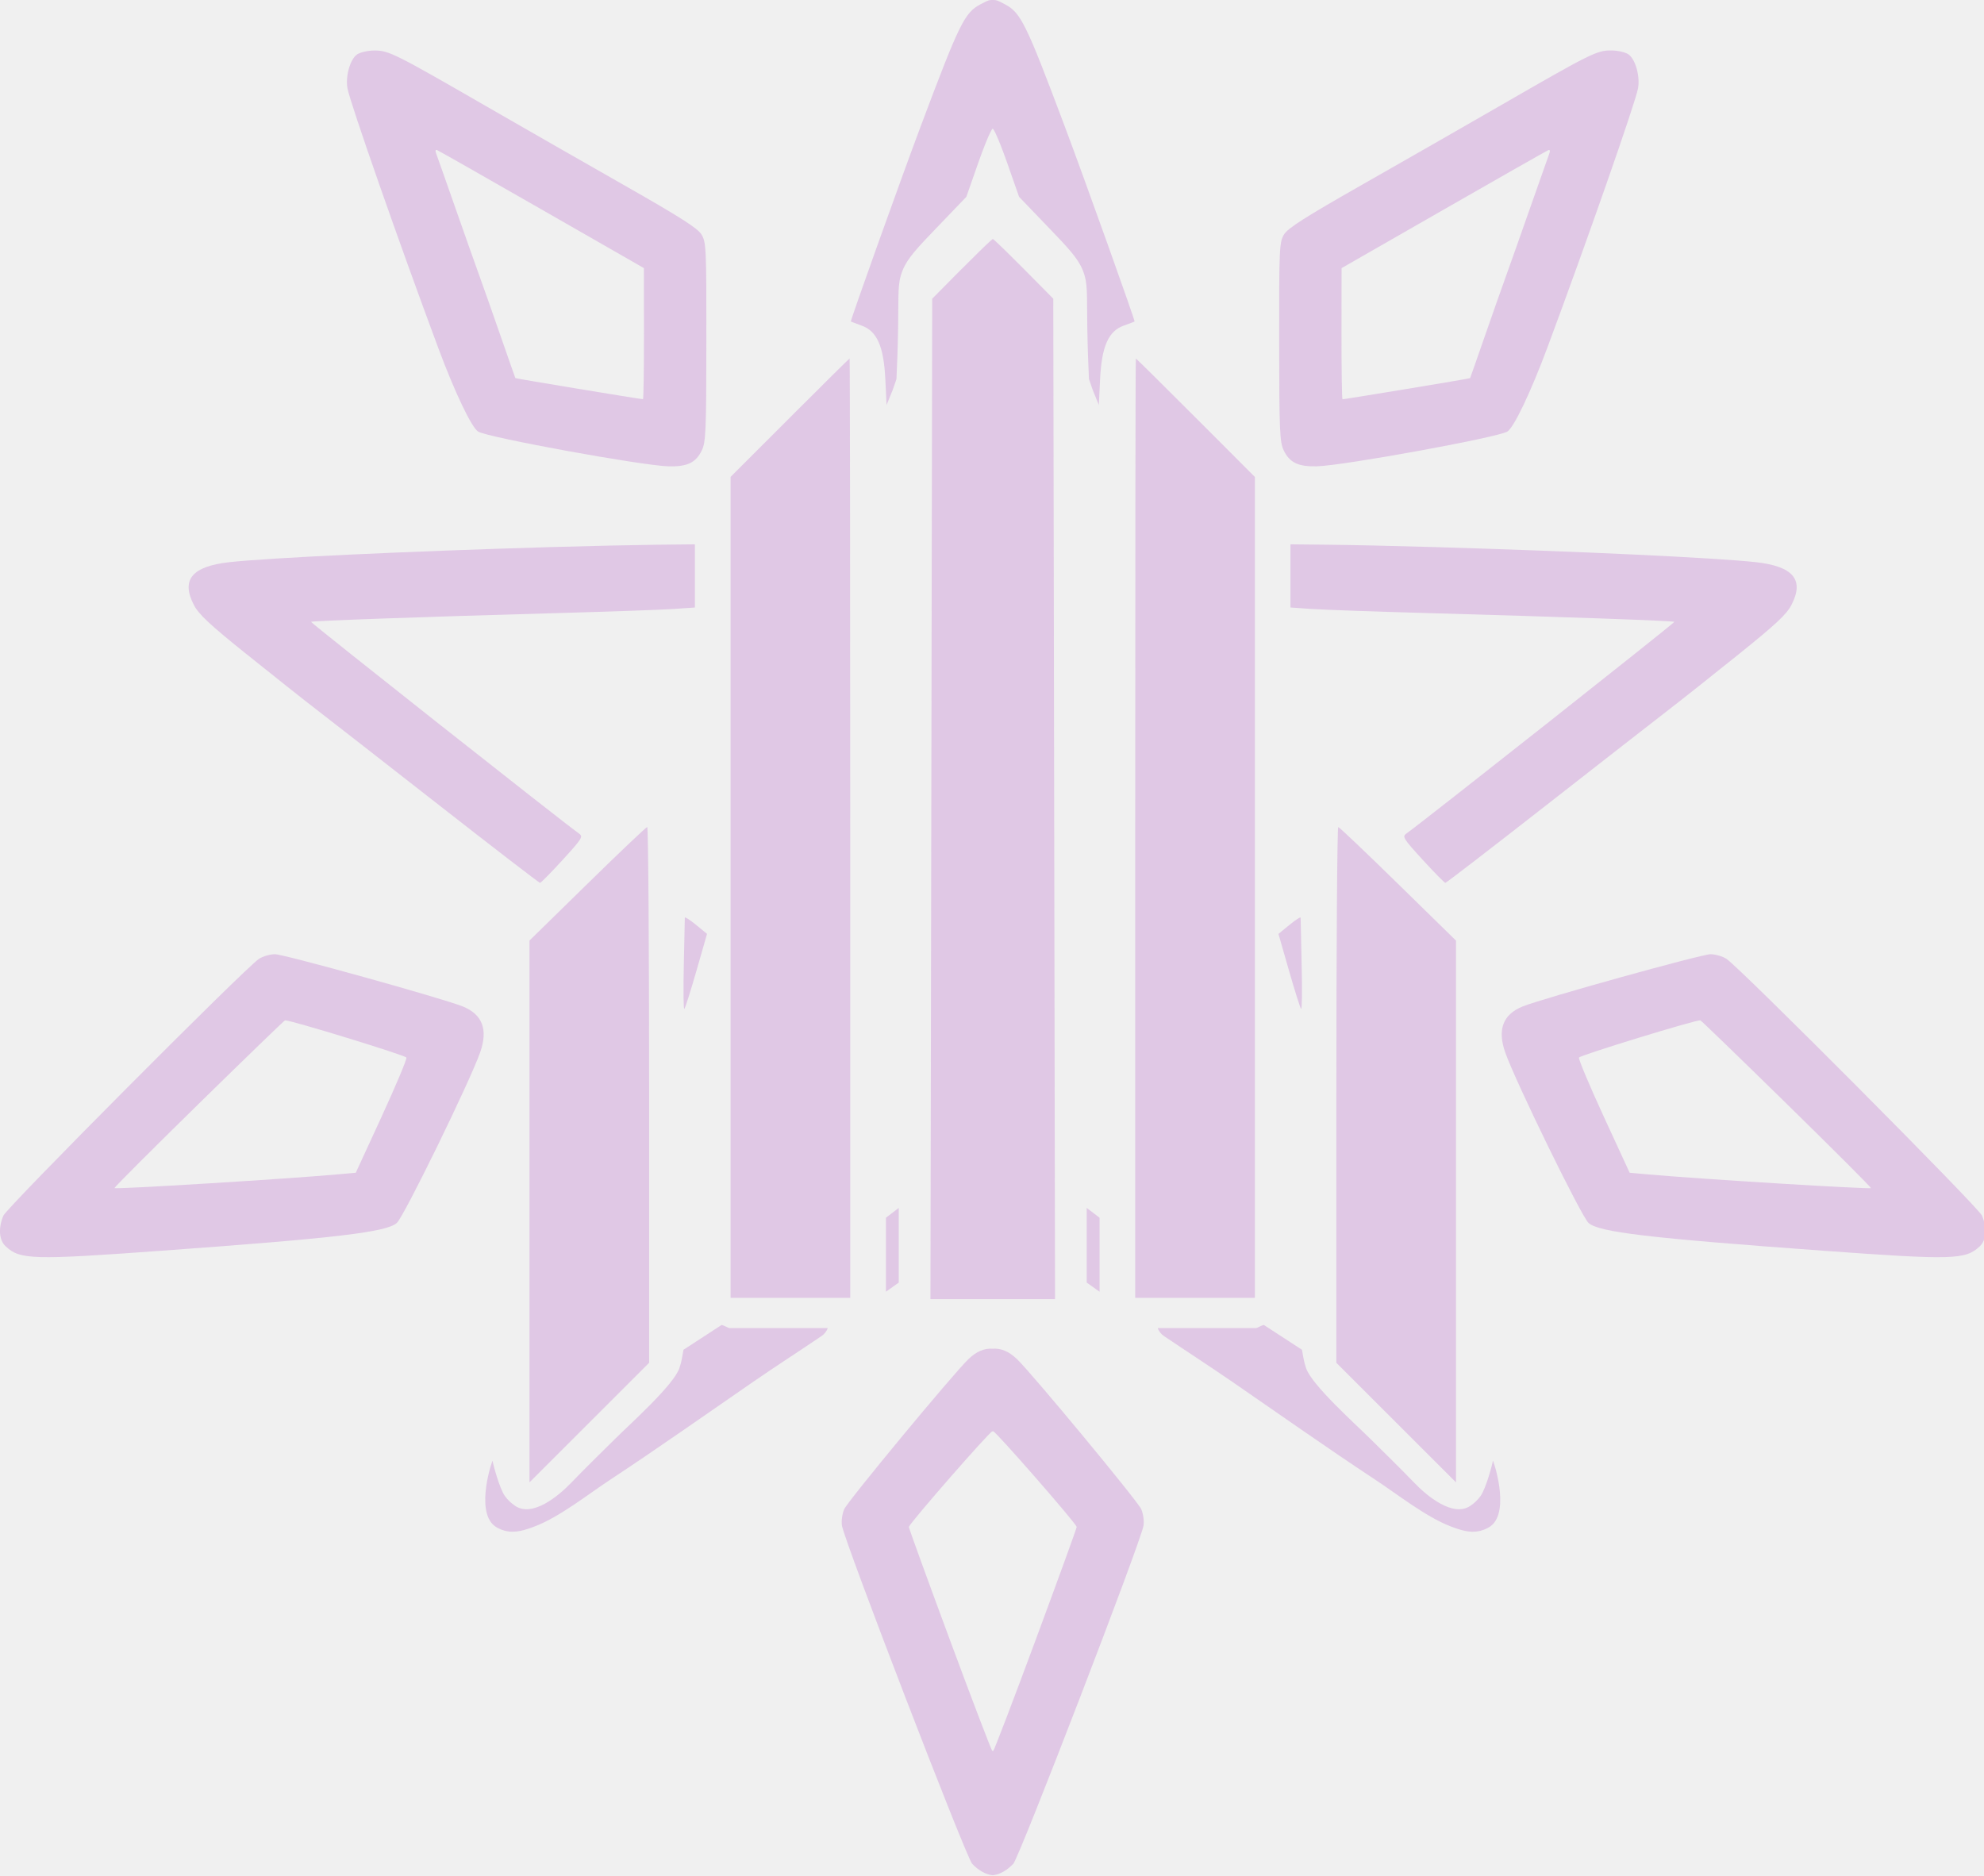
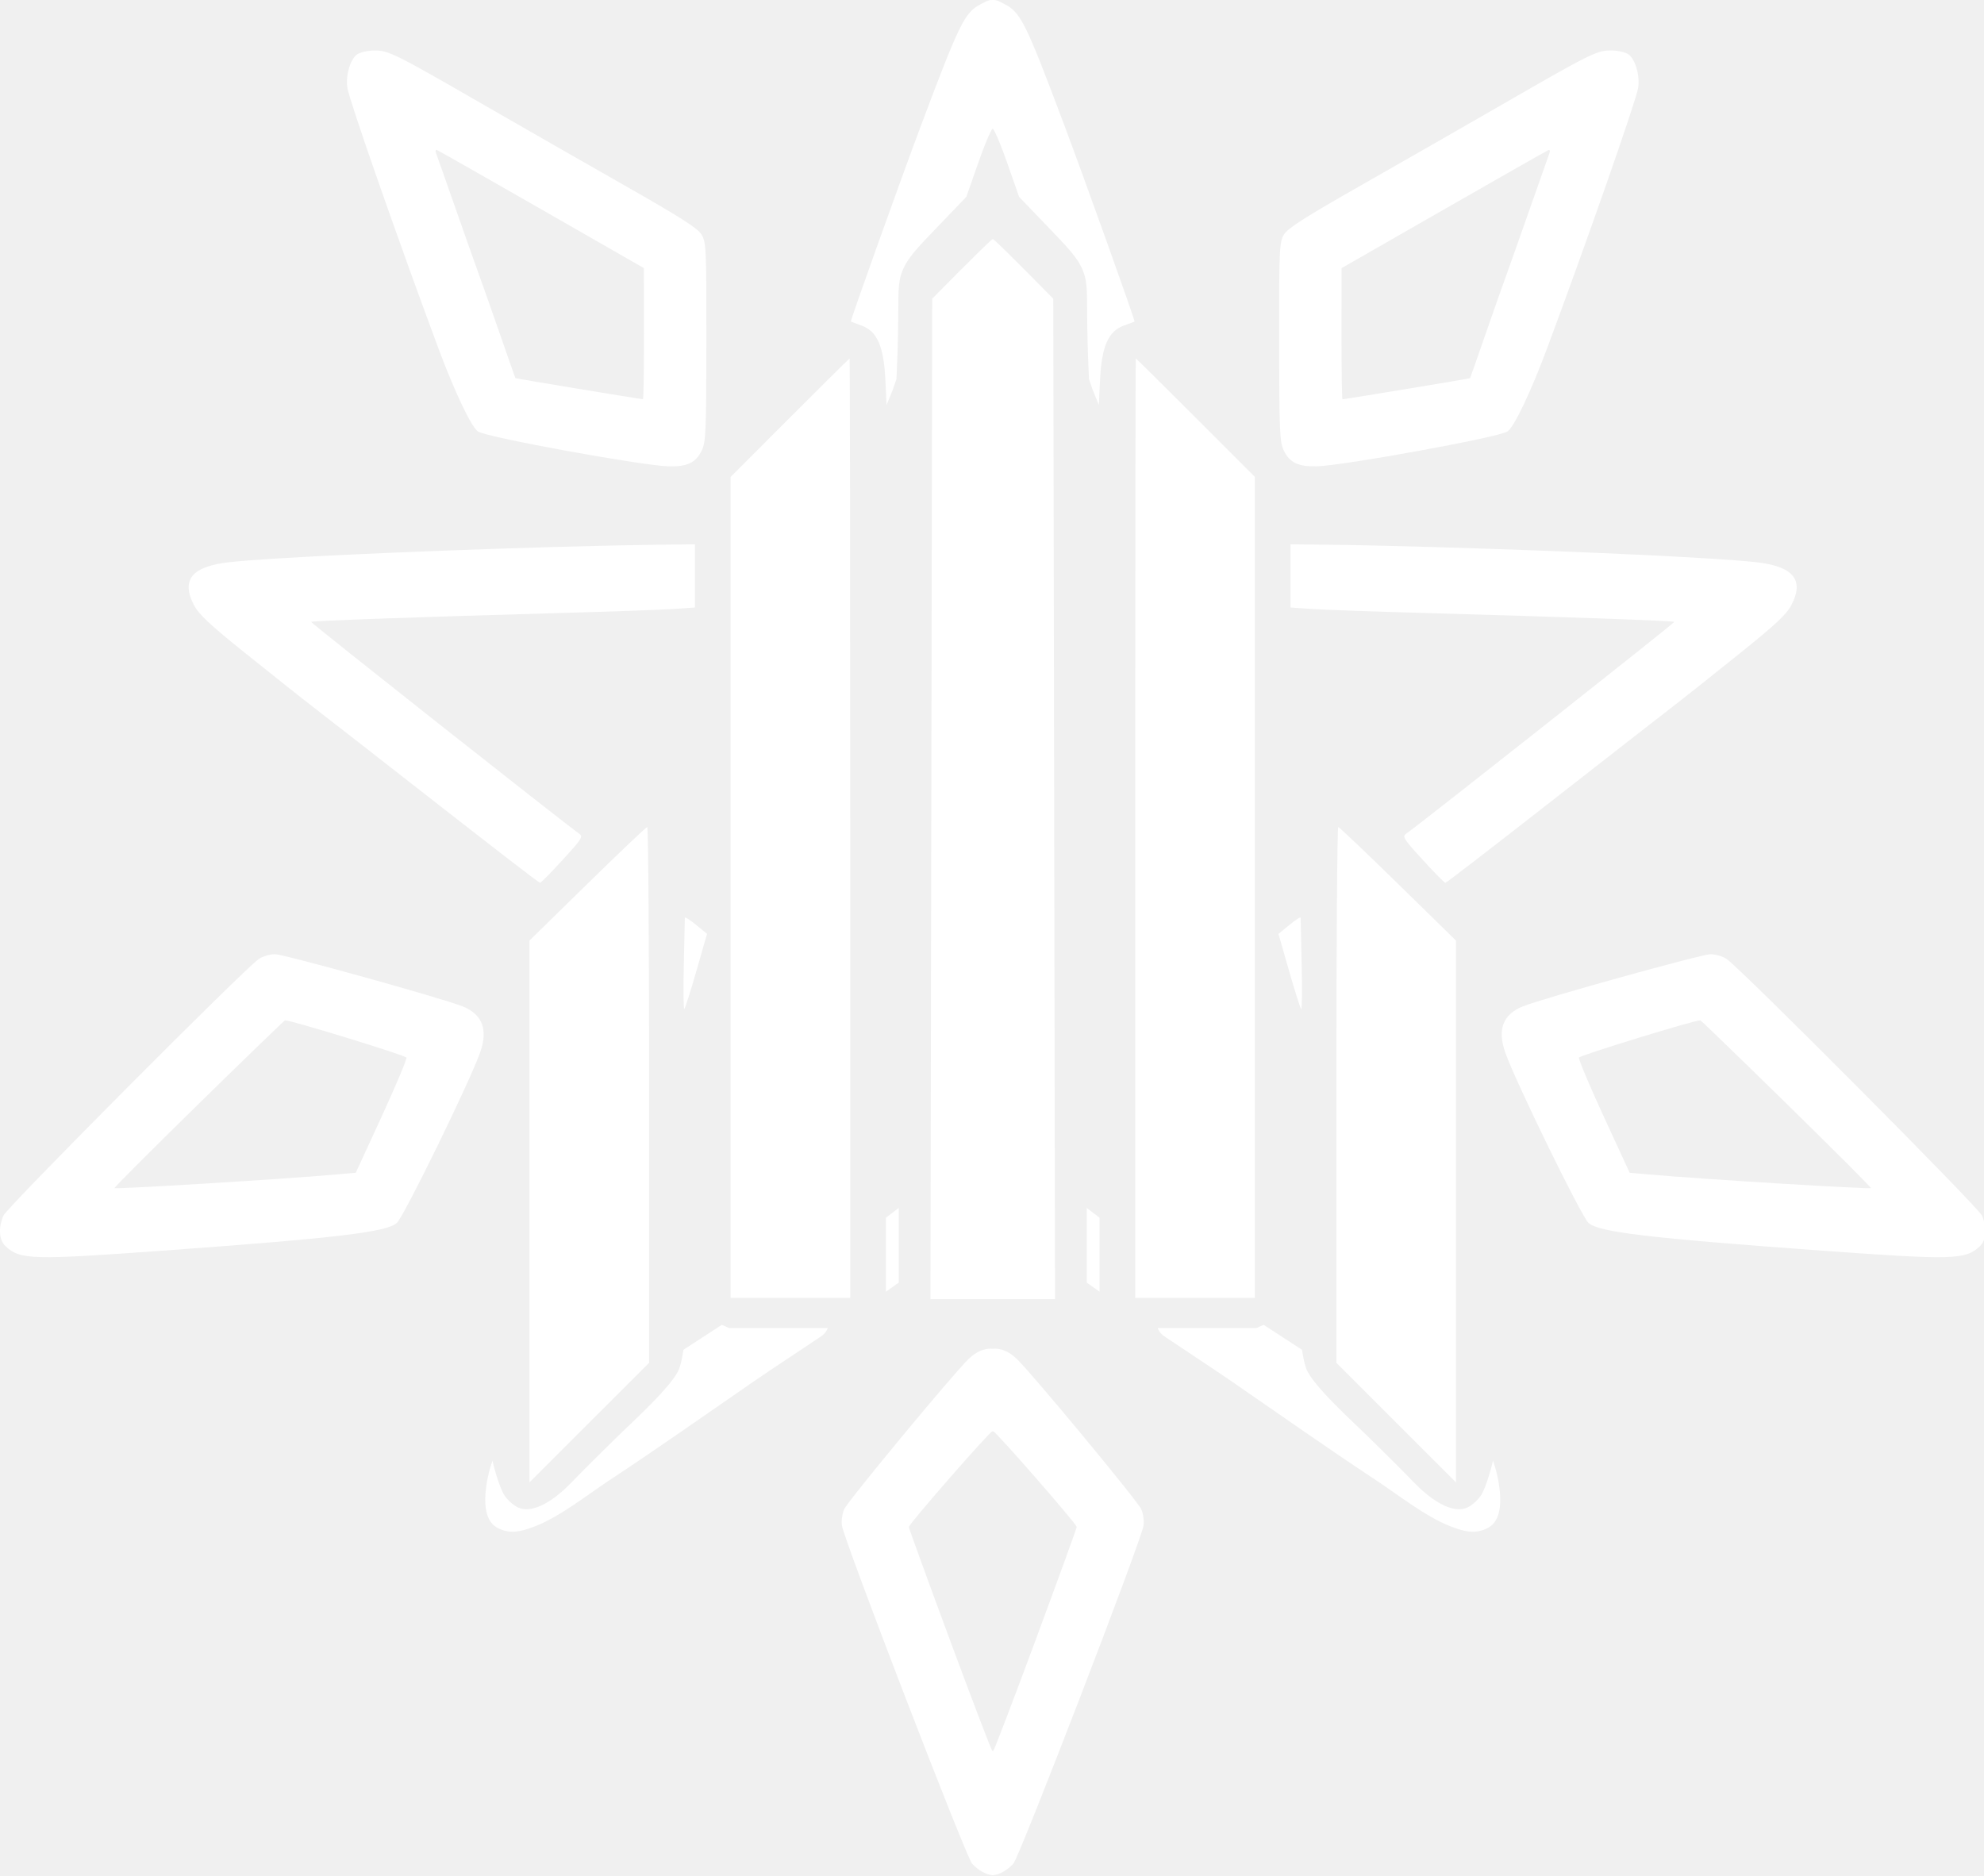
- <svg xmlns="http://www.w3.org/2000/svg" version="1.1" width="586" height="554" viewBox="0 0 586 554">
-   <defs>
- </defs>
-   <path transform="translate(0,0)" style="fill: rgb(224,200,229); fill-rule: evenodd" stroke-linecap="round" d="M 129.34 102.51 C 134.31 115.85 139.29 126.31 141.24 127.49 C 144.14 129.24 189.62 137.53 197.44 137.74 C 203 137.88 205.5 136.69 207.28 133.05 C 208.47 130.61 208.61 127.44 208.63 101.01 C 208.66 73.3 208.58 71.55 207.2 69.28 C 206.06 67.4 200.99 64.17 184.27 54.66 C 172.46 47.94 154 37.37 143.24 31.17 C 116.57 15.79 114.82 14.92 110.61 14.92 C 108.68 14.92 106.37 15.44 105.46 16.08 C 103.4 17.52 101.98 22.57 102.64 26.13 C 103.43 30.43 117.85 71.64 129.35 102.52 Z M 129.08 44.32 C 129.5 44.48 143.41 52.39 160.01 61.9 L 190.18 79.19 L 190.2 98.55 C 190.21 109.2 190.08 117.91 189.91 117.91 C 189.14 117.91 152.3 111.82 152.22 111.68 C 152.17 111.59 150.18 105.94 147.81 99.11 C 145.44 92.29 142.7 84.5 141.72 81.82 C 140.74 79.13 137.54 70.09 134.61 61.73 C 131.68 53.37 129.07 45.96 128.8 45.27 C 128.53 44.56 128.65 44.14 129.08 44.31 Z" />
-   <path transform="translate(0,0)" style="fill: rgb(224,200,229); fill-rule: evenodd" stroke-linecap="round" d="M 261.67 381.54 C 262.93 380.64 264.19 379.74 265.46 378.84 L 265.46 356.79 C 264.2 357.75 262.94 358.72 261.67 359.68 L 261.67 381.54 Z" />
-   <path transform="translate(0,0)" style="fill: rgb(224,200,229); fill-rule: evenodd" stroke-linecap="round" d="M 284.09 79.39 L 275.34 88.23 L 275.08 235.98 L 274.82 383.73 L 293.23 383.73 C 293.23 383.73 293.95 383.73 293.95 383.73 L 311.62 383.73 L 311.36 235.98 L 311.1 88.23 L 302.35 79.39 C 298.65 75.66 295.38 72.46 293.95 71.17 L 293.95 71.17 C 293.56 70.82 293.31 70.61 293.23 70.58 L 293.23 70.58 C 293.23 70.58 293.23 70.58 293.23 70.58 C 293.23 70.58 293.23 70.58 293.23 70.58 L 293.23 70.58 C 293.15 70.62 292.9 70.83 292.51 71.18 L 292.51 71.18 C 291.08 72.47 287.81 75.67 284.11 79.4 Z" />
-   <path transform="translate(0,0)" style="fill: rgb(224,200,229); fill-rule: evenodd" stroke-linecap="round" d="M 202.27 271.08 C 202.27 271.42 202.14 277.72 201.97 285.09 C 201.8 292.46 201.87 298.27 202.13 298.01 C 202.39 297.75 204.01 292.65 205.72 286.69 L 208.83 275.84 L 205.55 273.15 C 203.74 271.67 202.27 270.74 202.28 271.07 Z" />
-   <path transform="translate(0,0)" style="fill: rgb(224,200,229); fill-rule: evenodd" stroke-linecap="round" d="M 136.66 297.27 C 130.66 294.86 83.86 281.84 81.2 281.85 C 79.75 281.85 77.63 282.47 76.49 283.22 C 72.42 285.9 2 356.66 0.99 359.08 C -0.55 362.77 -0.29 366.3 1.67 368.13 C 5.91 372.1 9.59 372.21 47.93 369.42 C 99.56 365.68 114.21 363.94 117.22 361.21 C 119.34 359.29 138.72 319.62 141.81 310.88 C 144.2 304.1 142.5 299.62 136.65 297.26 Z M 112.73 329.81 L 105.08 346.4 L 99.71 346.88 C 84.27 348.26 33.81 351.35 33.81 350.92 C 33.81 350.64 45.06 339.39 58.81 325.92 C 72.56 312.45 83.98 301.4 84.19 301.38 C 85.58 301.22 119.78 311.71 120.04 312.38 C 120.22 312.84 116.92 320.68 112.72 329.81 Z" />
-   <path transform="translate(0,0)" style="fill: rgb(224,200,229); fill-rule: evenodd" stroke-linecap="round" d="M 251.13 383.35 L 251.13 244.62 C 251.13 168.32 251.04 105.89 250.94 105.89 C 250.84 105.89 242.88 113.76 233.27 123.38 L 215.79 140.87 L 215.79 383.35 L 251.13 383.35 Z" />
-   <path transform="translate(0,0)" style="fill: rgb(224,200,229); fill-rule: evenodd" stroke-linecap="round" d="M 72.95 193.32 C 80.58 199.46 89.87 206.83 93.6 209.69 C 97.32 212.55 113.56 225.22 129.69 237.83 C 145.82 250.44 159.23 260.77 159.5 260.77 C 159.77 260.77 162.78 257.72 166.19 253.98 C 172.02 247.6 172.31 247.11 170.97 246.17 C 166.5 243.04 91.65 183.9 91.87 183.68 C 92.18 183.37 124.92 182.2 164.65 181.09 C 180.16 180.66 195.64 180.11 199.05 179.87 L 205.25 179.44 L 205.25 160.78 L 193.78 160.9 C 187.47 160.97 173.52 161.28 162.76 161.59 C 120.17 162.84 79.49 164.75 67.77 166.05 C 56.73 167.27 53.42 171.23 57.24 178.64 C 58.69 181.46 61.8 184.37 72.93 193.32 Z" />
-   <path transform="translate(0,0)" style="fill: rgb(224,200,229); fill-rule: evenodd" stroke-linecap="round" d="M 213.15 391.35 L 201.88 398.68 C 201.54 400.62 201.3 402.3 200.64 404.18 C 198.89 409.17 186.19 420.53 181.71 424.97 C 177.48 429.15 172.75 433.77 168.62 438.06 C 165 441.82 157.27 448.3 152.12 444.77 C 150.93 443.95 150.05 443.12 149.18 441.96 C 147.49 439.71 145.46 431.83 145.5 431.49 C 145.59 430.65 140.15 446.25 146.13 450.76 C 147.39 451.71 149 452.13 149.46 452.23 C 152.29 452.85 155.07 451.97 158.13 450.79 C 165.4 447.97 173.68 441.39 180.31 437.02 C 194.5 427.67 208.44 417.81 222.54 408.1 C 228.96 403.68 236.37 398.88 242.73 394.58 C 243.34 394.17 244.14 393.3 244.49 392.28 L 215.41 392.28 C 215.19 392.28 213.81 391.48 213.16 391.35 Z" />
-   <path transform="translate(0,0)" style="fill: rgb(224,200,229); fill-rule: evenodd" stroke-linecap="round" d="M 156.39 277.82 L 156.39 437.85 L 174.06 420.19 L 191.73 402.53 L 191.73 323.38 C 191.73 279.85 191.48 244.25 191.17 244.27 C 190.86 244.29 182.91 251.84 173.5 261.06 L 156.39 277.81 Z" />
-   <path transform="translate(0,0)" style="fill: rgb(224,200,229); fill-rule: evenodd" stroke-linecap="round" d="M 254.51 96.18 C 259.05 97.81 261.03 102.32 261.5 112.09 L 261.86 119.63 L 263.66 115.21 C 264.03 114.13 264.4 113.05 264.78 111.97 C 264.94 108.59 265.16 103.34 265.27 96.87 C 265.45 86.64 265.03 83.81 266.57 79.93 C 268.03 76.25 270.98 73.18 276.83 67.09 L 285.42 58.14 L 289.06 47.76 C 290.39 43.98 291.67 40.79 292.48 39.15 L 292.48 39.15 C 292.81 38.48 293.06 38.08 293.21 38 C 293.35 38.07 293.61 38.48 293.94 39.15 L 293.94 39.15 C 294.75 40.79 296.03 43.98 297.36 47.76 L 301 58.14 L 309.59 67.09 C 315.44 73.18 318.39 76.25 319.85 79.93 C 321.39 83.81 320.97 86.63 321.15 96.87 C 321.26 103.34 321.48 108.59 321.64 111.97 C 322.01 113.05 322.38 114.13 322.76 115.21 L 324.56 119.63 L 324.92 112.09 C 325.39 102.32 327.37 97.81 331.91 96.18 C 333.56 95.59 335 95.05 335.11 94.98 C 335.35 94.83 320.48 53.26 314.4 37.09 C 303.07 6.93 301.53 3.78 296.83 1.27 C 295.42 0.52 294.65 0.12 293.94 0.02 C 293.66 0 293.46 -0.01 293.2 0 L 293.2 0 C 292.95 0 292.75 0 292.48 0.02 C 291.77 0.12 291 0.52 289.59 1.27 C 284.89 3.77 283.35 6.93 272.02 37.09 C 265.95 53.26 251.08 94.83 251.31 94.98 C 251.41 95.04 252.85 95.58 254.51 96.18 Z" />
-   <path transform="translate(0,0)" style="fill: rgb(224,200,229); fill-rule: evenodd" stroke-linecap="round" d="M 379.16 133.04 C 380.94 136.68 383.44 137.87 389 137.73 C 396.82 137.53 442.29 129.24 445.2 127.48 C 447.15 126.3 452.13 115.85 457.1 102.5 C 468.6 71.62 483.02 30.41 483.81 26.11 C 484.47 22.55 483.05 17.5 480.99 16.06 C 480.08 15.42 477.77 14.9 475.84 14.9 C 471.63 14.9 469.88 15.77 443.21 31.15 C 432.46 37.35 414 47.92 402.18 54.64 C 385.46 64.15 380.38 67.39 379.25 69.26 C 377.87 71.54 377.79 73.28 377.82 100.99 C 377.84 127.41 377.98 130.58 379.17 133.03 Z M 396.23 98.56 L 396.25 79.2 L 426.42 61.91 C 443.01 52.4 456.93 44.48 457.35 44.33 C 457.78 44.17 457.9 44.58 457.63 45.29 C 457.37 45.98 454.75 53.38 451.82 61.75 C 448.89 70.11 445.69 79.15 444.71 81.84 C 443.73 84.53 440.99 92.31 438.62 99.13 C 436.25 105.95 434.27 111.61 434.21 111.7 C 434.12 111.84 397.28 117.93 396.52 117.93 C 396.35 117.93 396.22 109.22 396.23 98.57 Z" />
-   <path transform="translate(0,0)" style="fill: rgb(224,200,229); fill-rule: evenodd" stroke-linecap="round" d="M 320.98 368.13 L 320.98 378.84 C 322.24 379.74 323.5 380.64 324.77 381.54 L 324.77 359.68 C 323.51 358.72 322.25 357.75 320.98 356.79 L 320.98 368.14 Z" />
-   <path transform="translate(0,0)" style="fill: rgb(224,200,229); fill-rule: evenodd" stroke-linecap="round" d="M 384.3 298.01 C 384.56 298.27 384.64 292.46 384.46 285.09 C 384.29 277.72 384.15 271.42 384.16 271.08 C 384.16 270.74 382.69 271.68 380.89 273.16 L 377.61 275.85 L 380.72 286.7 C 382.43 292.67 384.04 297.76 384.31 298.02 Z" />
-   <path transform="translate(0,0)" style="fill: rgb(224,200,229); fill-rule: evenodd" stroke-linecap="round" d="M 585.43 359.08 C 584.42 356.66 514 285.9 509.93 283.22 C 508.79 282.47 506.67 281.86 505.22 281.85 C 502.56 281.85 455.76 294.86 449.76 297.27 C 443.91 299.62 442.21 304.11 444.6 310.89 C 447.69 319.64 467.07 359.3 469.19 361.22 C 472.21 363.95 486.86 365.69 538.48 369.43 C 576.82 372.21 580.5 372.11 584.74 368.14 C 586.7 366.3 586.96 362.78 585.42 359.09 Z M 486.71 346.88 L 481.34 346.4 L 473.69 329.81 C 469.49 320.69 466.19 312.84 466.37 312.38 C 466.63 311.71 500.83 301.22 502.22 301.38 C 502.43 301.4 513.85 312.45 527.6 325.92 C 541.35 339.39 552.6 350.64 552.6 350.92 C 552.6 351.35 502.15 348.26 486.7 346.88 Z" />
-   <path transform="translate(0,0)" style="fill: rgb(224,200,229); fill-rule: evenodd" stroke-linecap="round" d="M 370.64 383.35 L 370.64 140.87 L 353.16 123.38 C 343.55 113.76 335.6 105.89 335.49 105.89 C 335.38 105.89 335.3 168.32 335.3 244.62 L 335.3 383.35 L 370.64 383.35 Z" />
-   <path transform="translate(0,0)" style="fill: rgb(224,200,229); fill-rule: evenodd" stroke-linecap="round" d="M 392.63 160.9 L 381.16 160.78 L 381.16 179.44 L 387.36 179.87 C 390.77 180.11 406.25 180.66 421.76 181.09 C 461.49 182.2 494.23 183.36 494.54 183.68 C 494.76 183.9 419.91 243.04 415.44 246.17 C 414.1 247.11 414.39 247.59 420.22 253.98 C 423.64 257.72 426.65 260.78 426.91 260.77 C 427.18 260.77 440.59 250.44 456.72 237.83 C 472.85 225.22 489.09 212.56 492.81 209.69 C 496.53 206.83 505.82 199.46 513.46 193.32 C 524.59 184.37 527.7 181.46 529.15 178.64 C 532.97 171.23 529.66 167.27 518.62 166.05 C 506.9 164.75 466.22 162.84 423.63 161.59 C 412.88 161.27 398.92 160.96 392.61 160.9 Z" />
-   <path transform="translate(0,0)" style="fill: rgb(224,200,229); fill-rule: evenodd" stroke-linecap="round" d="M 440.93 431.49 C 440.97 431.83 438.94 439.71 437.25 441.96 C 436.38 443.12 435.5 443.95 434.31 444.77 C 429.16 448.3 421.43 441.82 417.81 438.06 C 413.68 433.77 408.94 429.15 404.72 424.97 C 400.24 420.54 387.54 409.17 385.79 404.18 C 385.13 402.29 384.89 400.62 384.55 398.68 L 373.28 391.35 C 372.63 391.48 371.25 392.28 371.03 392.28 L 341.95 392.28 C 342.3 393.31 343.1 394.17 343.71 394.58 C 350.07 398.88 357.47 403.68 363.9 408.1 C 378 417.81 391.95 427.67 406.13 437.02 C 412.77 441.39 421.05 447.97 428.31 450.79 C 431.37 451.98 434.15 452.86 436.98 452.23 C 437.43 452.13 439.05 451.71 440.31 450.76 C 446.29 446.25 440.85 430.65 440.94 431.49 Z" />
-   <path transform="translate(0,0)" style="fill: rgb(224,200,229); fill-rule: evenodd" stroke-linecap="round" d="M 395.27 244.28 C 394.96 244.26 394.71 279.86 394.71 323.39 L 394.71 402.54 L 412.38 420.2 L 430.05 437.86 L 430.05 277.83 L 412.94 261.08 C 403.53 251.87 395.58 244.31 395.27 244.29 Z" />
-   <path transform="translate(0,0)" style="fill: rgb(224,200,229); fill-rule: evenodd" stroke-linecap="round" d="M 300.36 401.43 C 298.05 399.2 295.67 398.18 293.2 398.37 L 293.2 398.37 C 290.74 398.19 288.37 399.2 286.06 401.43 C 281.41 405.92 250.43 443.34 249.35 445.77 C 248.76 447.1 248.46 449.28 248.68 450.63 C 249.47 455.44 285.34 548.6 287.14 550.51 C 289.04 552.53 291.22 553.7 293.21 553.9 L 293.21 553.9 C 293.21 553.9 293.21 553.9 293.21 553.9 C 293.21 553.9 293.21 553.9 293.22 553.9 L 293.22 553.9 C 295.2 553.7 297.38 552.53 299.29 550.51 C 301.09 548.6 336.96 455.44 337.75 450.63 C 337.97 449.29 337.67 447.1 337.08 445.77 C 336 443.34 305.02 405.93 300.37 401.43 Z M 305.97 484.19 C 299.28 502.24 293.6 517.1 293.35 517.22 C 293.34 517.22 293.29 517.15 293.23 517.03 L 293.23 517 C 293.23 517 293.23 517 293.23 517.02 C 293.23 517.02 293.23 517.02 293.23 517 L 293.23 517.03 C 293.17 517.16 293.12 517.23 293.11 517.22 C 292.86 517.11 287.18 502.25 280.49 484.19 C 273.8 466.14 268.38 451.21 268.44 451.01 C 268.86 449.67 292.39 422.73 293.11 422.77 C 293.13 422.77 293.18 422.8 293.23 422.83 L 293.23 422.83 C 293.23 422.83 293.23 422.83 293.23 422.83 C 293.23 422.83 293.23 422.83 293.23 422.83 L 293.23 422.83 C 293.28 422.79 293.33 422.76 293.35 422.76 C 294.06 422.72 317.6 449.67 318.02 451 C 318.08 451.2 312.66 466.13 305.97 484.18 Z" />
+ <svg xmlns="http://www.w3.org/2000/svg" width="100%" height="100%" viewBox="0 0 586 554" version="1.1" xml:space="preserve" style="fill-rule:evenodd;clip-rule:evenodd;stroke-linejoin:round;stroke-miterlimit:2;">
+   <path d="M129.34,102.51C134.31,115.85 139.29,126.31 141.24,127.49C144.14,129.24 189.62,137.53 197.44,137.74C203,137.88 205.5,136.69 207.28,133.05C208.47,130.61 208.61,127.44 208.63,101.01C208.66,73.3 208.58,71.55 207.2,69.28C206.06,67.4 200.99,64.17 184.27,54.66C172.46,47.94 154,37.37 143.24,31.17C116.57,15.79 114.82,14.92 110.61,14.92C108.68,14.92 106.37,15.44 105.46,16.08C103.4,17.52 101.98,22.57 102.64,26.13C103.43,30.43 117.85,71.64 129.35,102.52L129.34,102.51ZM129.08,44.32C129.5,44.48 143.41,52.39 160.01,61.9L190.18,79.19L190.2,98.55C190.21,109.2 190.08,117.91 189.91,117.91C189.14,117.91 152.3,111.82 152.22,111.68C152.17,111.59 150.18,105.94 147.81,99.11C145.44,92.29 142.7,84.5 141.72,81.82C140.74,79.13 137.54,70.09 134.61,61.73C131.68,53.37 129.07,45.96 128.8,45.27C128.53,44.56 128.65,44.14 129.08,44.31L129.08,44.32Z" style="fill:white;" />
+   <path d="M261.67,381.54C262.93,380.64 264.19,379.74 265.46,378.84L265.46,356.79C264.2,357.75 262.94,358.72 261.67,359.68L261.67,381.54Z" style="fill:white;" />
+   <path d="M284.09,79.39L275.34,88.23L274.82,383.73L311.62,383.73L311.1,88.23L302.35,79.39C298.65,75.66 295.38,72.46 293.95,71.17C293.56,70.82 293.31,70.61 293.23,70.58C293.15,70.62 292.9,70.83 292.51,71.18C291.08,72.47 287.81,75.67 284.11,79.4L284.09,79.39Z" style="fill:white;" />
+   <path d="M202.27,271.08C202.27,271.42 202.14,277.72 201.97,285.09C201.8,292.46 201.87,298.27 202.13,298.01C202.39,297.75 204.01,292.65 205.72,286.69L208.83,275.84L205.55,273.15C203.74,271.67 202.27,270.74 202.28,271.07L202.27,271.08Z" style="fill:white;" />
+   <path d="M136.66,297.27C130.66,294.86 83.86,281.84 81.2,281.85C79.75,281.85 77.63,282.47 76.49,283.22C72.42,285.9 2,356.66 0.99,359.08C-0.55,362.77 -0.29,366.3 1.67,368.13C5.91,372.1 9.59,372.21 47.93,369.42C99.56,365.68 114.21,363.94 117.22,361.21C119.34,359.29 138.72,319.62 141.81,310.88C144.2,304.1 142.5,299.62 136.65,297.26L136.66,297.27ZM112.73,329.81L105.08,346.4L99.71,346.88C84.27,348.26 33.81,351.35 33.81,350.92C33.81,350.64 45.06,339.39 58.81,325.92C72.56,312.45 83.98,301.4 84.19,301.38C85.58,301.22 119.78,311.71 120.04,312.38C120.22,312.84 116.92,320.68 112.72,329.81L112.73,329.81Z" style="fill:white;" />
+   <path d="M251.13,383.35L251.13,244.62C251.13,168.32 251.04,105.89 250.94,105.89C250.84,105.89 242.88,113.76 233.27,123.38L215.79,140.87L215.79,383.35L251.13,383.35Z" style="fill:white;" />
+   <path d="M72.95,193.32C80.58,199.46 89.87,206.83 93.6,209.69C97.32,212.55 113.56,225.22 129.69,237.83C145.82,250.44 159.23,260.77 159.5,260.77C159.77,260.77 162.78,257.72 166.19,253.98C172.02,247.6 172.31,247.11 170.97,246.17C166.5,243.04 91.65,183.9 91.87,183.68C92.18,183.37 124.92,182.2 164.65,181.09C180.16,180.66 195.64,180.11 199.05,179.87L205.25,179.44L205.25,160.78L193.78,160.9C187.47,160.97 173.52,161.28 162.76,161.59C120.17,162.84 79.49,164.75 67.77,166.05C56.73,167.27 53.42,171.23 57.24,178.64C58.69,181.46 61.8,184.37 72.93,193.32L72.95,193.32Z" style="fill:white;" />
+   <path d="M213.15,391.35L201.88,398.68C201.54,400.62 201.3,402.3 200.64,404.18C198.89,409.17 186.19,420.53 181.71,424.97C177.48,429.15 172.75,433.77 168.62,438.06C165,441.82 157.27,448.3 152.12,444.77C150.93,443.95 150.05,443.12 149.18,441.96C147.49,439.71 145.46,431.83 145.5,431.49C145.59,430.65 140.15,446.25 146.13,450.76C147.39,451.71 149,452.13 149.46,452.23C152.29,452.85 155.07,451.97 158.13,450.79C165.4,447.97 173.68,441.39 180.31,437.02C194.5,427.67 208.44,417.81 222.54,408.1C228.96,403.68 236.37,398.88 242.73,394.58C243.34,394.17 244.14,393.3 244.49,392.28L215.41,392.28C215.19,392.28 213.81,391.48 213.16,391.35L213.15,391.35Z" style="fill:white;" />
+   <path d="M156.39,277.81L156.39,437.85L191.73,402.53L191.73,323.38C191.73,279.85 191.48,244.25 191.17,244.27C190.86,244.29 182.91,251.84 173.5,261.06L156.39,277.81Z" style="fill:white;" />
+   <path d="M254.51,96.18C259.05,97.81 261.03,102.32 261.5,112.09L261.86,119.63L263.66,115.21C264.03,114.13 264.4,113.05 264.78,111.97C264.94,108.59 265.16,103.34 265.27,96.87C265.45,86.64 265.03,83.81 266.57,79.93C268.03,76.25 270.98,73.18 276.83,67.09L285.42,58.14L289.06,47.76C290.39,43.98 291.67,40.79 292.48,39.15C292.81,38.48 293.06,38.08 293.21,38C293.35,38.07 293.61,38.48 293.94,39.15C294.75,40.79 296.03,43.98 297.36,47.76L301,58.14L309.59,67.09C315.44,73.18 318.39,76.25 319.85,79.93C321.39,83.81 320.97,86.63 321.15,96.87C321.26,103.34 321.48,108.59 321.64,111.97C322.01,113.05 322.38,114.13 322.76,115.21L324.56,119.63L324.92,112.09C325.39,102.32 327.37,97.81 331.91,96.18C333.56,95.59 335,95.05 335.11,94.98C335.35,94.83 320.48,53.26 314.4,37.09C303.07,6.93 301.53,3.78 296.83,1.27C295.42,0.52 294.65,0.12 293.94,0.02C293.66,0 293.46,-0.01 293.2,0C292.95,0 292.75,0 292.48,0.02C291.77,0.12 291,0.52 289.59,1.27C284.89,3.77 283.35,6.93 272.02,37.09C265.95,53.26 251.08,94.83 251.31,94.98C251.41,95.04 252.85,95.58 254.51,96.18Z" style="fill:white;" />
+   <path d="M379.16,133.04C380.94,136.68 383.44,137.87 389,137.73C396.82,137.53 442.29,129.24 445.2,127.48C447.15,126.3 452.13,115.85 457.1,102.5C468.6,71.62 483.02,30.41 483.81,26.11C484.47,22.55 483.05,17.5 480.99,16.06C480.08,15.42 477.77,14.9 475.84,14.9C471.63,14.9 469.88,15.77 443.21,31.15C432.46,37.35 414,47.92 402.18,54.64C385.46,64.15 380.38,67.39 379.25,69.26C377.87,71.54 377.79,73.28 377.82,100.99C377.84,127.41 377.98,130.58 379.17,133.03L379.16,133.04ZM396.23,98.56L396.25,79.2L426.42,61.91C443.01,52.4 456.93,44.48 457.35,44.33C457.78,44.17 457.9,44.58 457.63,45.29C457.37,45.98 454.75,53.38 451.82,61.75C448.89,70.11 445.69,79.15 444.71,81.84C443.73,84.53 440.99,92.31 438.62,99.13C436.25,105.95 434.27,111.61 434.21,111.7C434.12,111.84 397.28,117.93 396.52,117.93C396.35,117.93 396.22,109.22 396.23,98.57L396.23,98.56Z" style="fill:white;" />
+   <path d="M320.98,368.13L320.98,378.84C322.24,379.74 323.5,380.64 324.77,381.54L324.77,359.68C323.51,358.72 322.25,357.75 320.98,356.79L320.98,368.14L320.98,368.13Z" style="fill:white;" />
+   <path d="M384.3,298.01C384.56,298.27 384.64,292.46 384.46,285.09C384.29,277.72 384.15,271.42 384.16,271.08C384.16,270.74 382.69,271.68 380.89,273.16L377.61,275.85L380.72,286.7C382.43,292.67 384.04,297.76 384.31,298.02L384.3,298.01Z" style="fill:white;" />
+   <path d="M585.43,359.08C584.42,356.66 514,285.9 509.93,283.22C508.79,282.47 506.67,281.86 505.22,281.85C502.56,281.85 455.76,294.86 449.76,297.27C443.91,299.62 442.21,304.11 444.6,310.89C447.69,319.64 467.07,359.3 469.19,361.22C472.21,363.95 486.86,365.69 538.48,369.43C576.82,372.21 580.5,372.11 584.74,368.14C586.7,366.3 586.96,362.78 585.42,359.09L585.43,359.08ZM486.71,346.88L481.34,346.4L473.69,329.81C469.49,320.69 466.19,312.84 466.37,312.38C466.63,311.71 500.83,301.22 502.22,301.38C502.43,301.4 513.85,312.45 527.6,325.92C541.35,339.39 552.6,350.64 552.6,350.92C552.6,351.35 502.15,348.26 486.7,346.88L486.71,346.88Z" style="fill:white;" />
+   <path d="M370.64,383.35L370.64,140.87L353.16,123.38C343.55,113.76 335.6,105.89 335.49,105.89C335.38,105.89 335.3,168.32 335.3,244.62L335.3,383.35L370.64,383.35Z" style="fill:white;" />
+   <path d="M392.63,160.9L381.16,160.78L381.16,179.44L387.36,179.87C390.77,180.11 406.25,180.66 421.76,181.09C461.49,182.2 494.23,183.36 494.54,183.68C494.76,183.9 419.91,243.04 415.44,246.17C414.1,247.11 414.39,247.59 420.22,253.98C423.64,257.72 426.65,260.78 426.91,260.77C427.18,260.77 440.59,250.44 456.72,237.83C472.85,225.22 489.09,212.56 492.81,209.69C496.53,206.83 505.82,199.46 513.46,193.32C524.59,184.37 527.7,181.46 529.15,178.64C532.97,171.23 529.66,167.27 518.62,166.05C506.9,164.75 466.22,162.84 423.63,161.59C412.88,161.27 398.92,160.96 392.61,160.9L392.63,160.9Z" style="fill:white;" />
+   <path d="M440.93,431.49C440.97,431.83 438.94,439.71 437.25,441.96C436.38,443.12 435.5,443.95 434.31,444.77C429.16,448.3 421.43,441.82 417.81,438.06C413.68,433.77 408.94,429.15 404.72,424.97C400.24,420.54 387.54,409.17 385.79,404.18C385.13,402.29 384.89,400.62 384.55,398.68L373.28,391.35C372.63,391.48 371.25,392.28 371.03,392.28L341.95,392.28C342.3,393.31 343.1,394.17 343.71,394.58C350.07,398.88 357.47,403.68 363.9,408.1C378,417.81 391.95,427.67 406.13,437.02C412.77,441.39 421.05,447.97 428.31,450.79C431.37,451.98 434.15,452.86 436.98,452.23C437.43,452.13 439.05,451.71 440.31,450.76C446.29,446.25 440.85,430.65 440.94,431.49L440.93,431.49Z" style="fill:white;" />
+   <path d="M395.27,244.28C394.96,244.26 394.71,279.86 394.71,323.39L394.71,402.54L430.05,437.86L430.05,277.83L412.94,261.08C403.53,251.87 395.58,244.31 395.27,244.29L395.27,244.28Z" style="fill:white;" />
+   <path d="M300.36,401.43C298.05,399.2 295.67,398.18 293.2,398.37C290.74,398.19 288.37,399.2 286.06,401.43C281.41,405.92 250.43,443.34 249.35,445.77C248.76,447.1 248.46,449.28 248.68,450.63C249.47,455.44 285.34,548.6 287.14,550.51C289.04,552.53 291.22,553.7 293.21,553.9L293.22,553.9C295.2,553.7 297.38,552.53 299.29,550.51C301.09,548.6 336.96,455.44 337.75,450.63C337.97,449.29 337.67,447.1 337.08,445.77C336,443.34 305.02,405.93 300.37,401.43L300.36,401.43ZM305.97,484.19C299.28,502.24 293.6,517.1 293.35,517.22C293.34,517.22 293.29,517.15 293.23,517.03L293.23,517L293.23,517.02L293.23,517L293.23,517.03C293.17,517.16 293.12,517.23 293.11,517.22C292.86,517.11 287.18,502.25 280.49,484.19C273.8,466.14 268.38,451.21 268.44,451.01C268.86,449.67 292.39,422.73 293.11,422.77C293.13,422.77 293.18,422.8 293.23,422.83C293.28,422.79 293.33,422.76 293.35,422.76C294.06,422.72 317.6,449.67 318.02,451C318.08,451.2 312.66,466.13 305.97,484.18L305.97,484.19Z" style="fill:white;" />
</svg>
